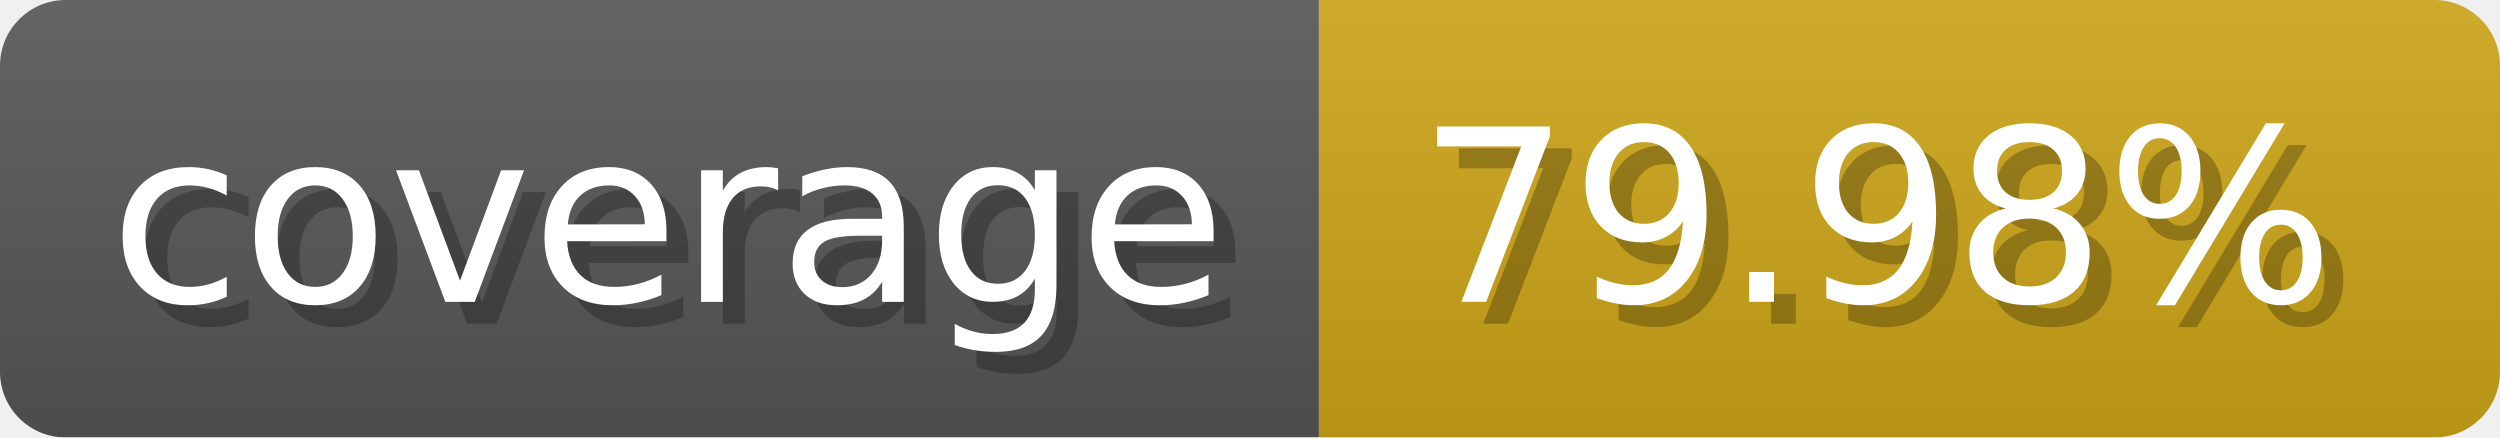
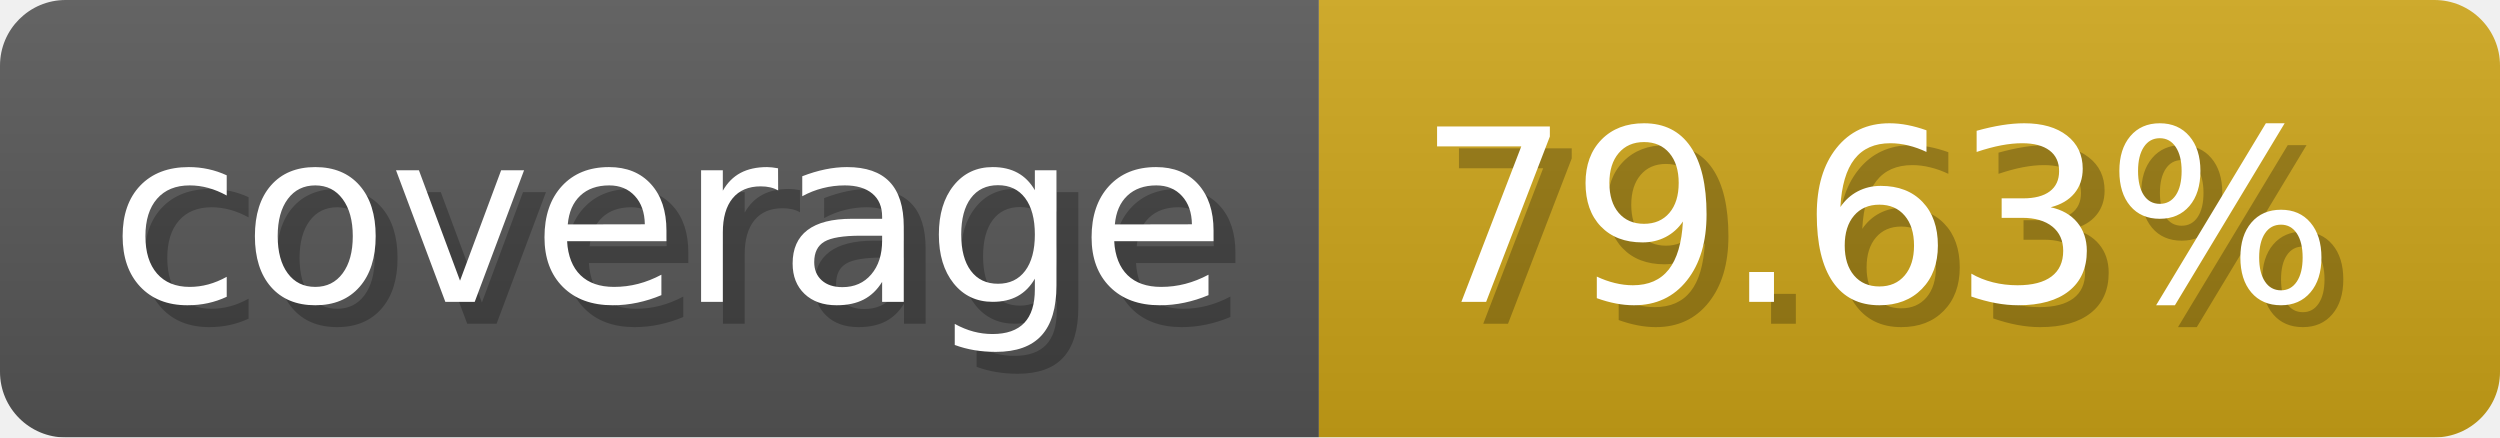
- <svg xmlns="http://www.w3.org/2000/svg" width="114.3" height="20" viewBox="0 0 1143 200" role="img" aria-label="coverage: 79.98%">
-   <linearGradient id="ZRtfL" x2="0" y2="100%">
+ <svg xmlns="http://www.w3.org/2000/svg" width="114.3" height="20" viewBox="0 0 1143 200" role="img" aria-label="coverage: 79.63%">
+   <linearGradient id="sexrs" x2="0" y2="100%">
    <stop offset="0" stop-opacity=".1" stop-color="#EEE" />
    <stop offset="1" stop-opacity=".1" />
  </linearGradient>
-   <mask id="mhEWo">
+   <mask id="Jbsdo">
    <rect width="1143" height="200" rx="30" fill="#FFF" />
  </mask>
-   <g mask="url(#mhEWo)">
+   <g mask="url(#Jbsdo)">
    <rect width="603" height="200" fill="#555" />
    <rect width="540" height="200" fill="#cba317" x="603" />
-     <rect width="1143" height="200" fill="url(#ZRtfL)" />
+     <rect width="1143" height="200" fill="url(#sexrs)" />
  </g>
  <g aria-hidden="true" fill="#fff" text-anchor="start" font-family="Verdana,DejaVu Sans,sans-serif" font-size="110">
    <text x="60" y="148" textLength="503" fill="#000" opacity="0.25">coverage</text>
    <text x="50" y="138" textLength="503">coverage</text>
-     <text x="658" y="148" textLength="440" fill="#000" opacity="0.25">79.98%</text>
-     <text x="648" y="138" textLength="440">79.98%</text>
+     <text x="658" y="148" textLength="440" fill="#000" opacity="0.25">79.63%</text>
+     <text x="648" y="138" textLength="440">79.63%</text>
  </g>
</svg>
